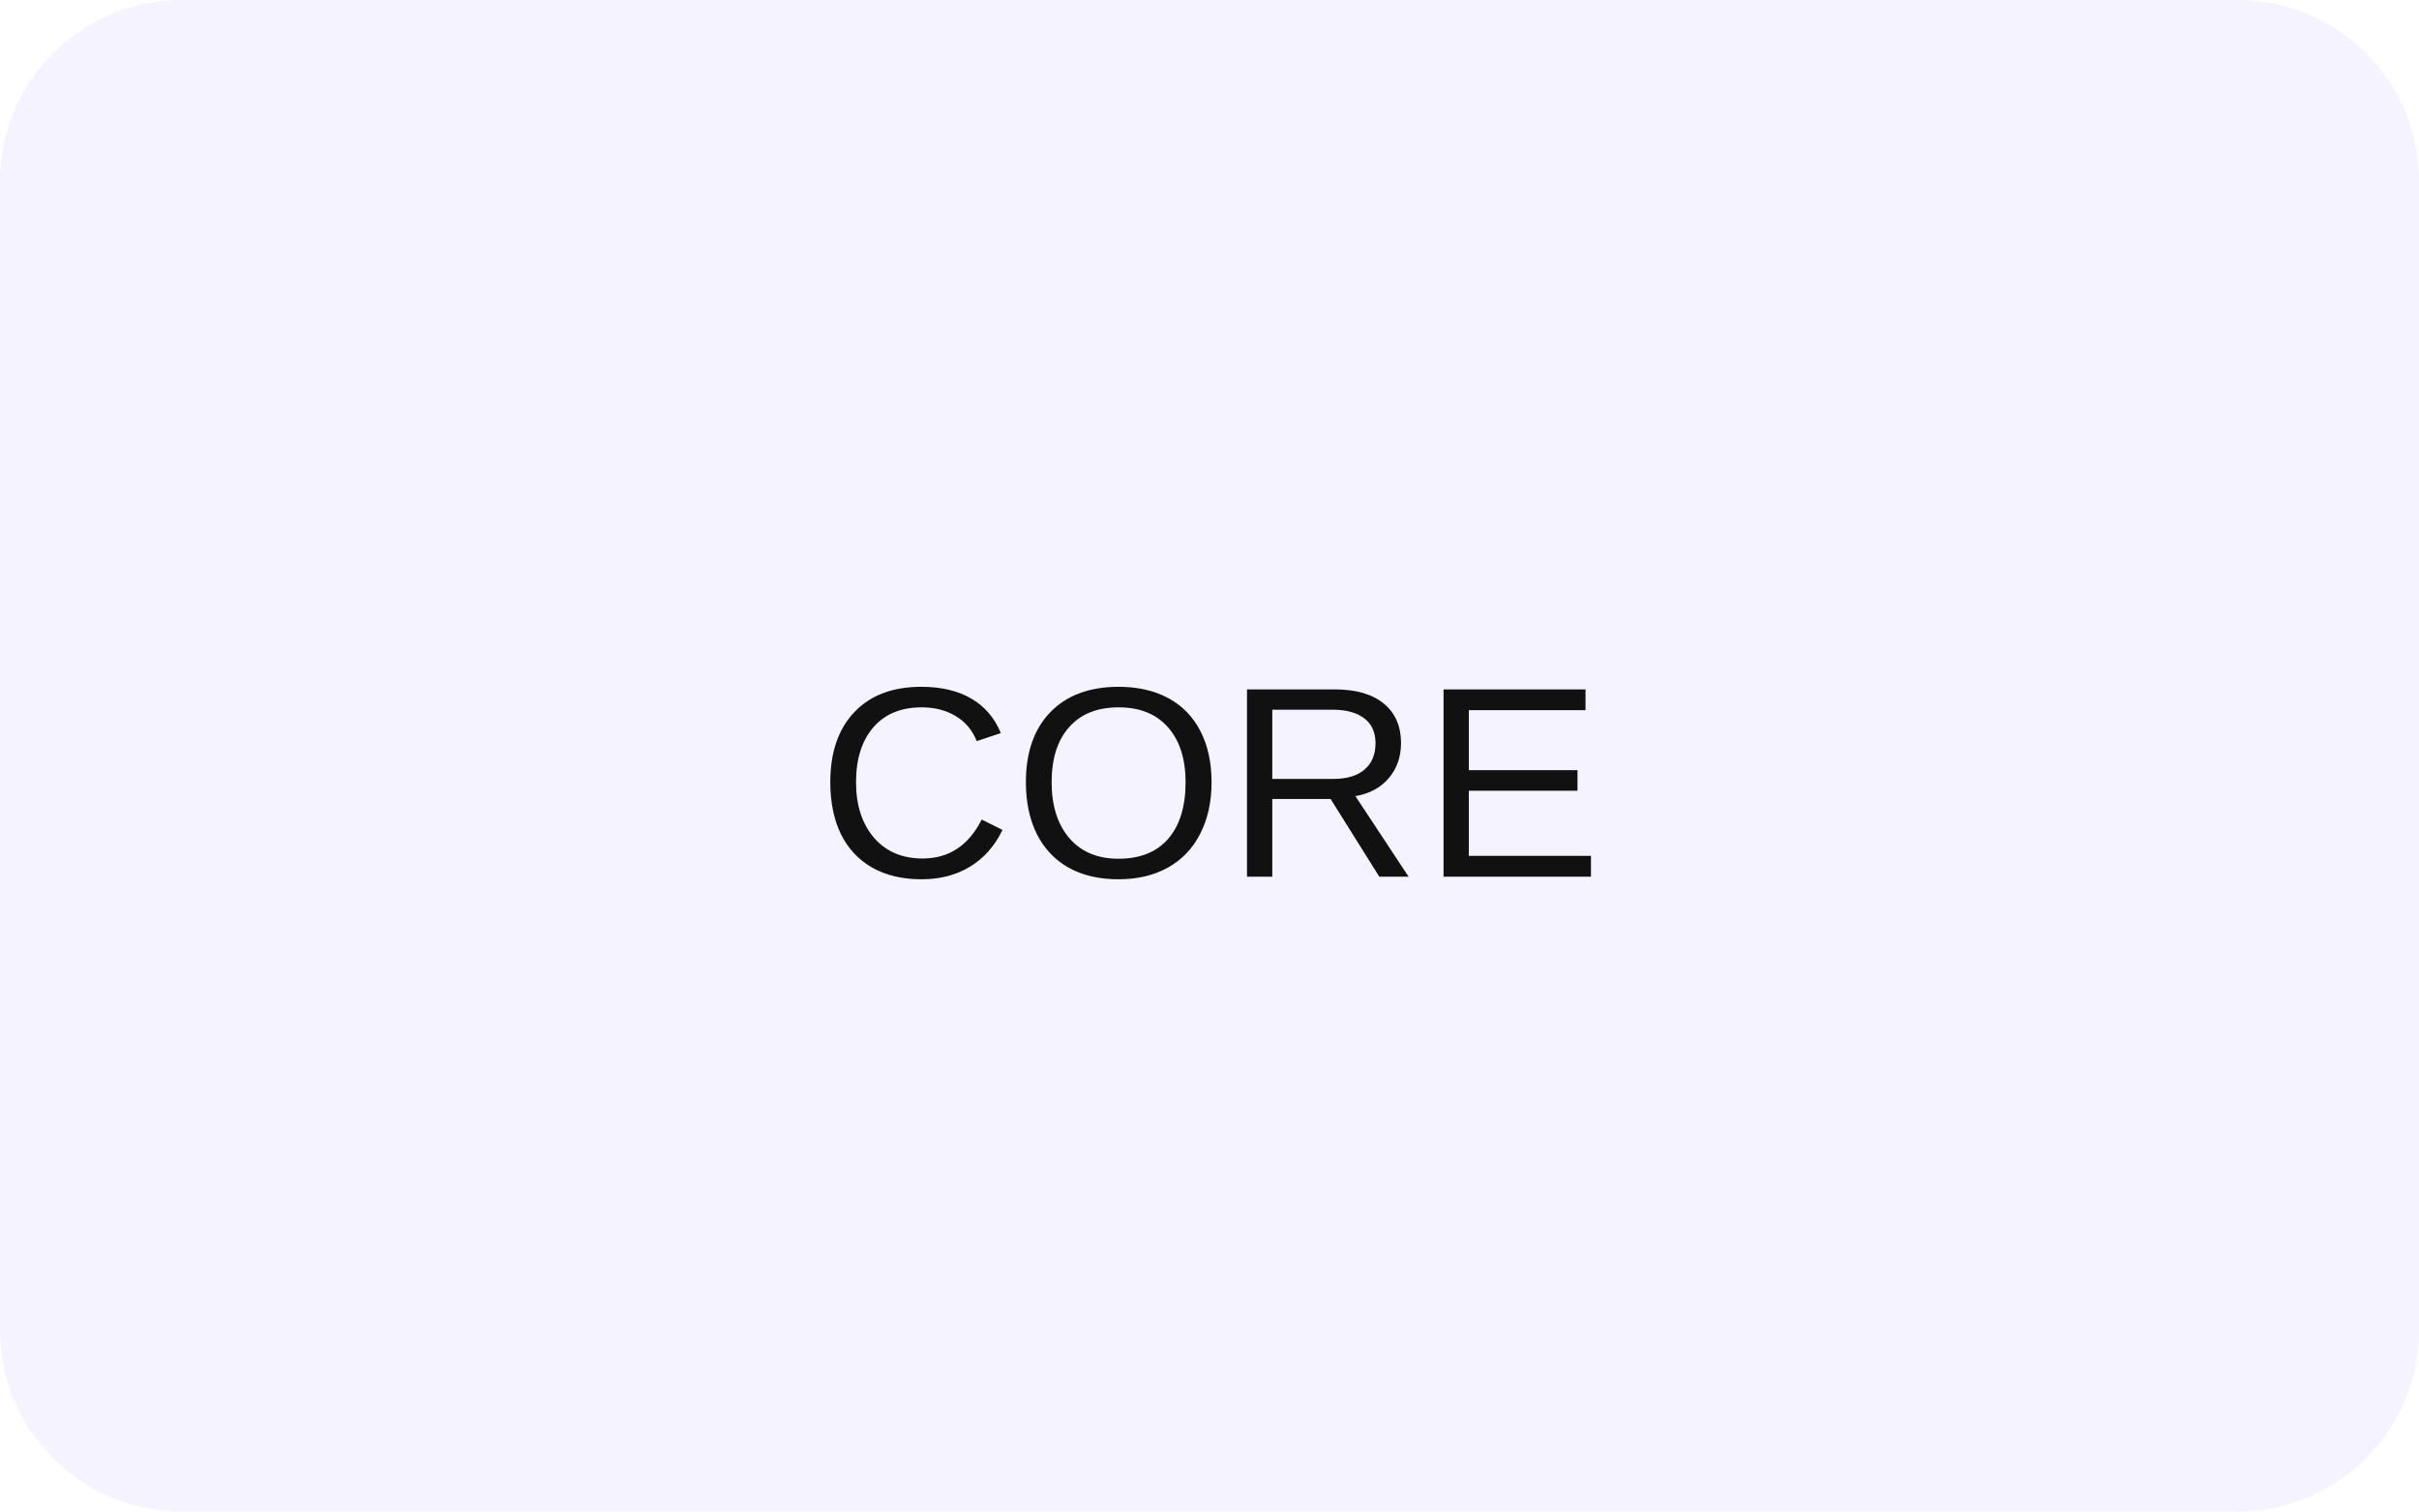
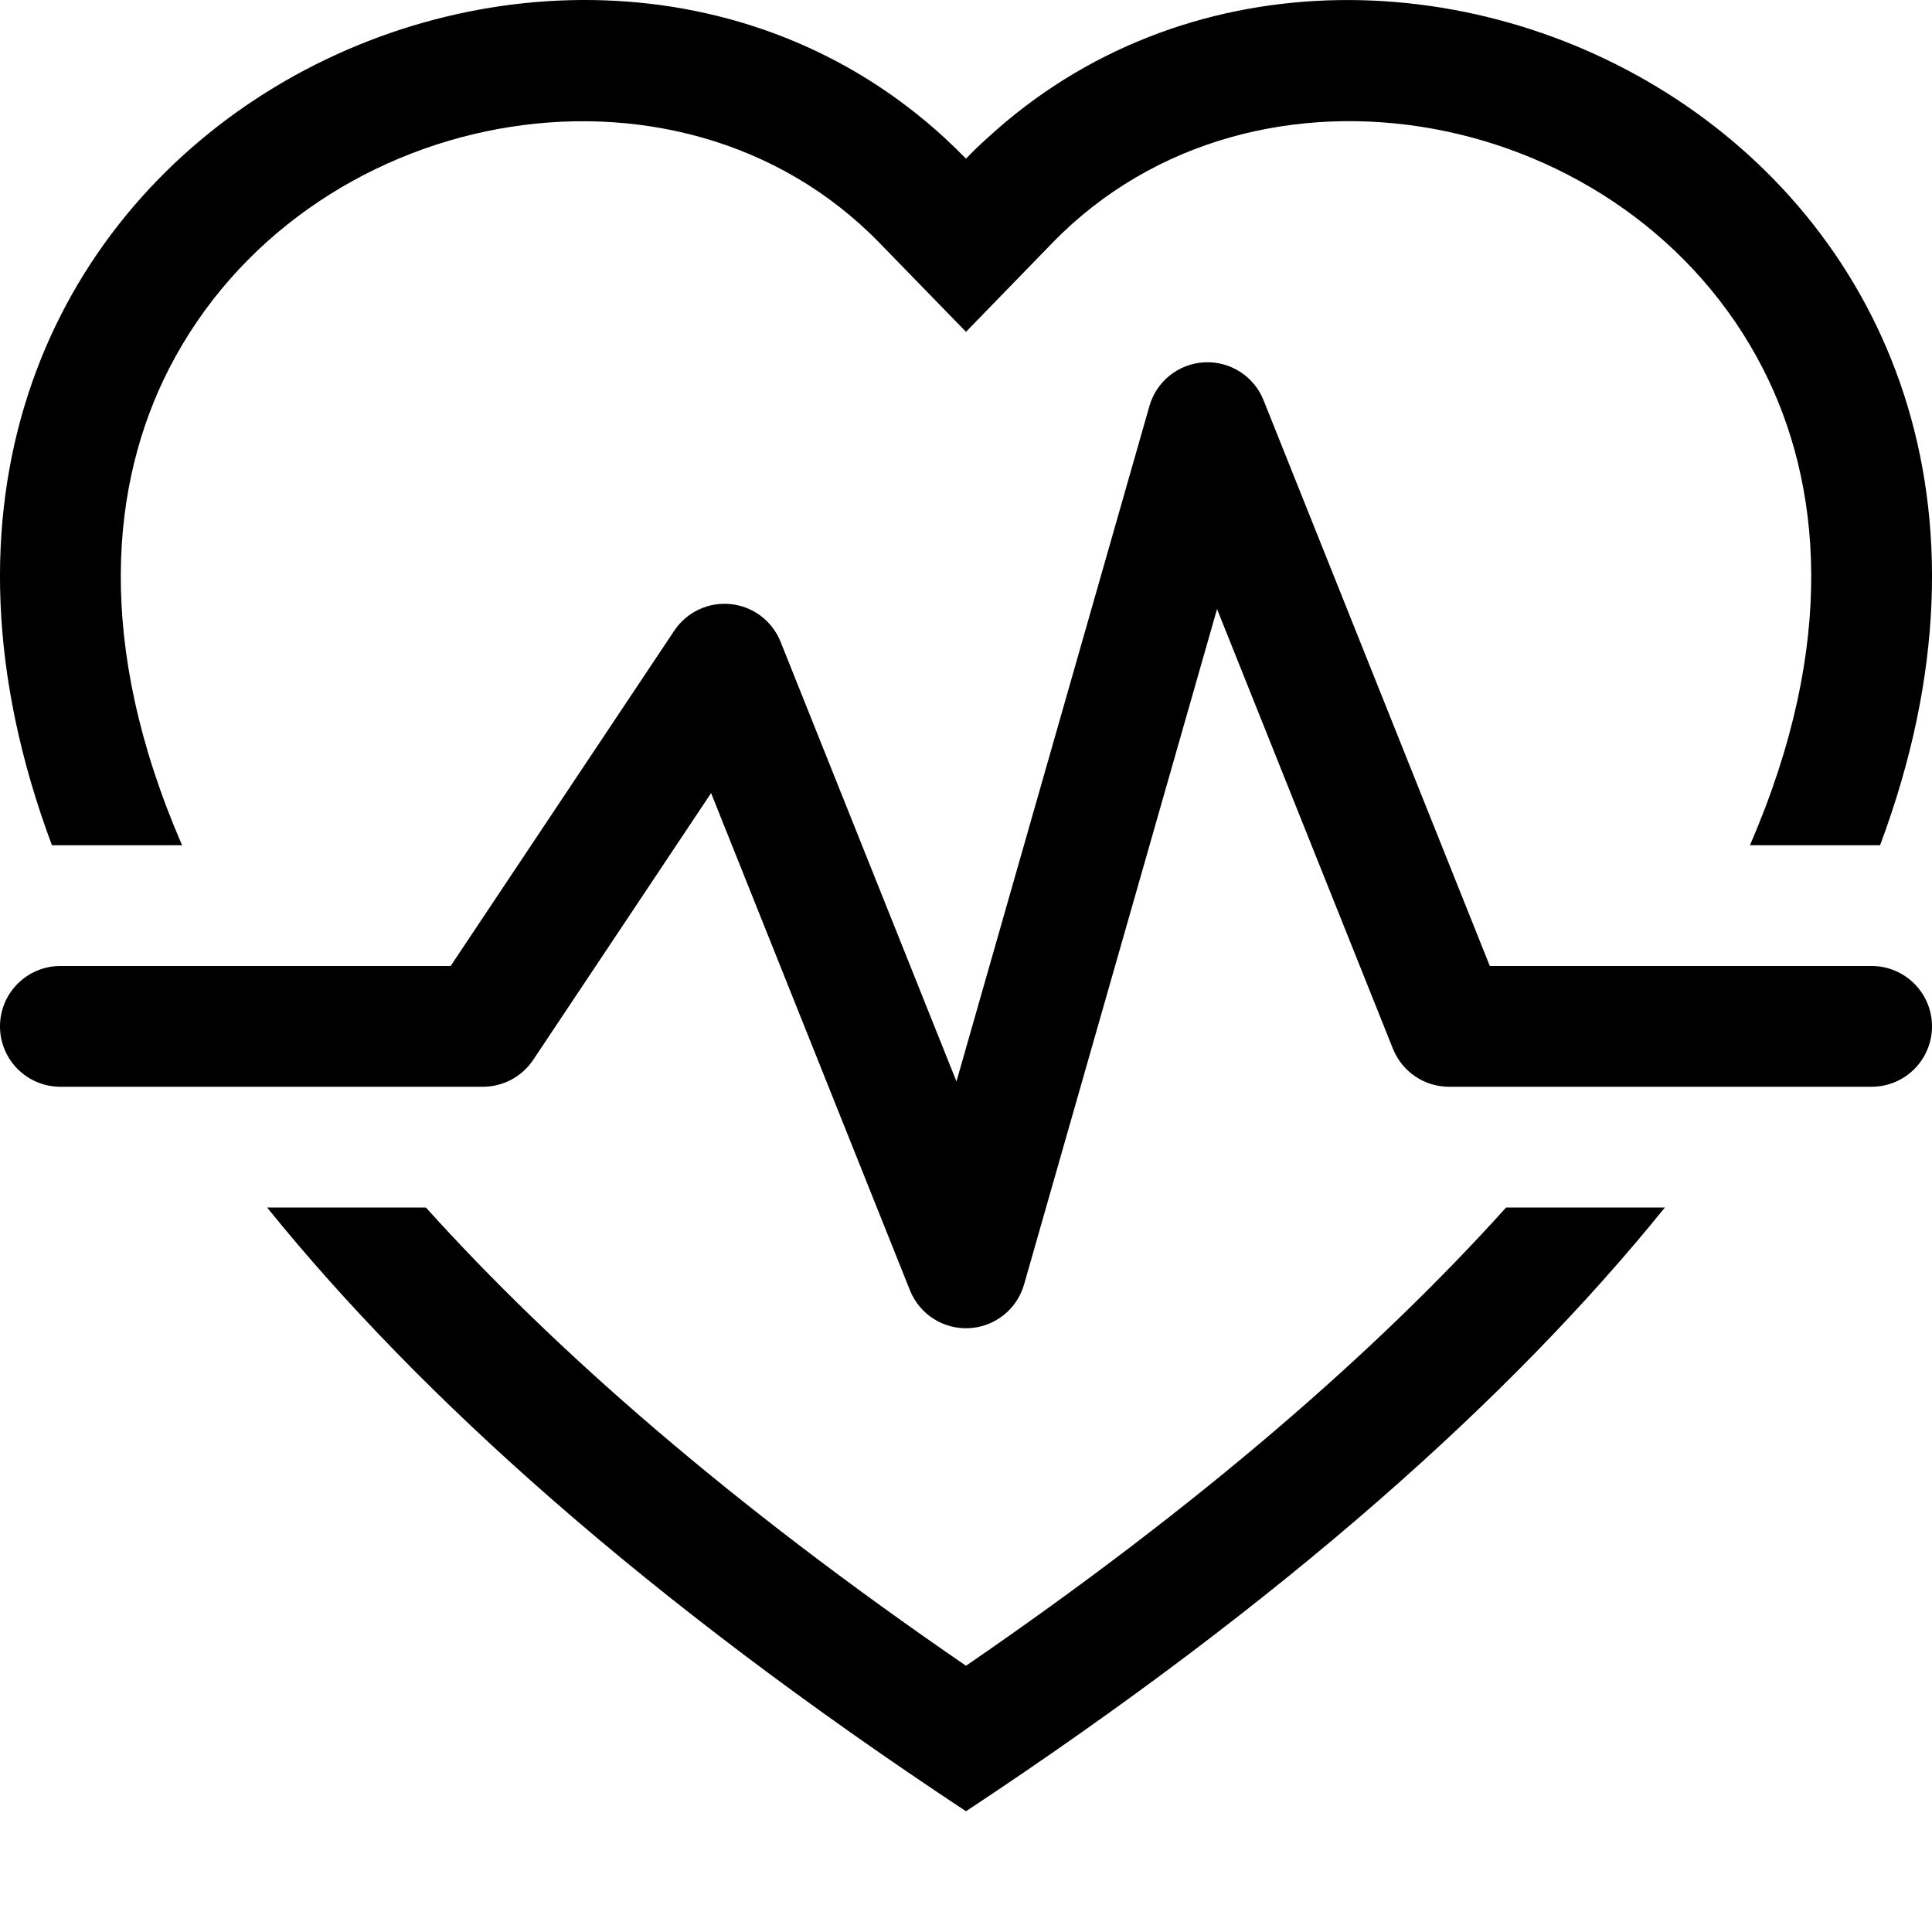
- <svg xmlns="http://www.w3.org/2000/svg" viewBox="0 0 160 100">
-   <rect width="160" height="100" rx="12" fill="#f5f3ff" />
-   <text x="80" y="58" text-anchor="middle" font-family="Arial" font-size="18" fill="#111">CORE</text>
+ <svg xmlns="http://www.w3.org/2000/svg" width="16" height="16" fill="currentColor" class="bi bi-heart-pulse" viewBox="0 0 16 16">
+   <path d="m8 2.748-.717-.737C5.6.281 2.514.878 1.4 3.053.918 3.995.78 5.323 1.508 7H.43c-2.128-5.697 4.165-8.83 7.394-5.857q.09.083.176.171a3 3 0 0 1 .176-.17c3.23-2.974 9.522.159 7.394 5.856h-1.078c.728-1.677.59-3.005.108-3.947C13.486.878 10.4.28 8.717 2.01zM2.212 10h1.315C4.593 11.183 6.05 12.458 8 13.795c1.949-1.337 3.407-2.612 4.473-3.795h1.315c-1.265 1.566-3.14 3.25-5.788 5-2.648-1.75-4.523-3.434-5.788-5" />
+   <path d="M10.464 3.314a.5.5 0 0 0-.945.049L7.921 8.956 6.464 5.314a.5.5 0 0 0-.88-.091L3.732 8H.5a.5.5 0 0 0 0 1H4a.5.5 0 0 0 .416-.223l1.473-2.209 1.647 4.118a.5.5 0 0 0 .945-.049l1.598-5.593 1.457 3.642A.5.5 0 0 0 12 9h3.5a.5.5 0 0 0 0-1h-3.162z" />
</svg>
